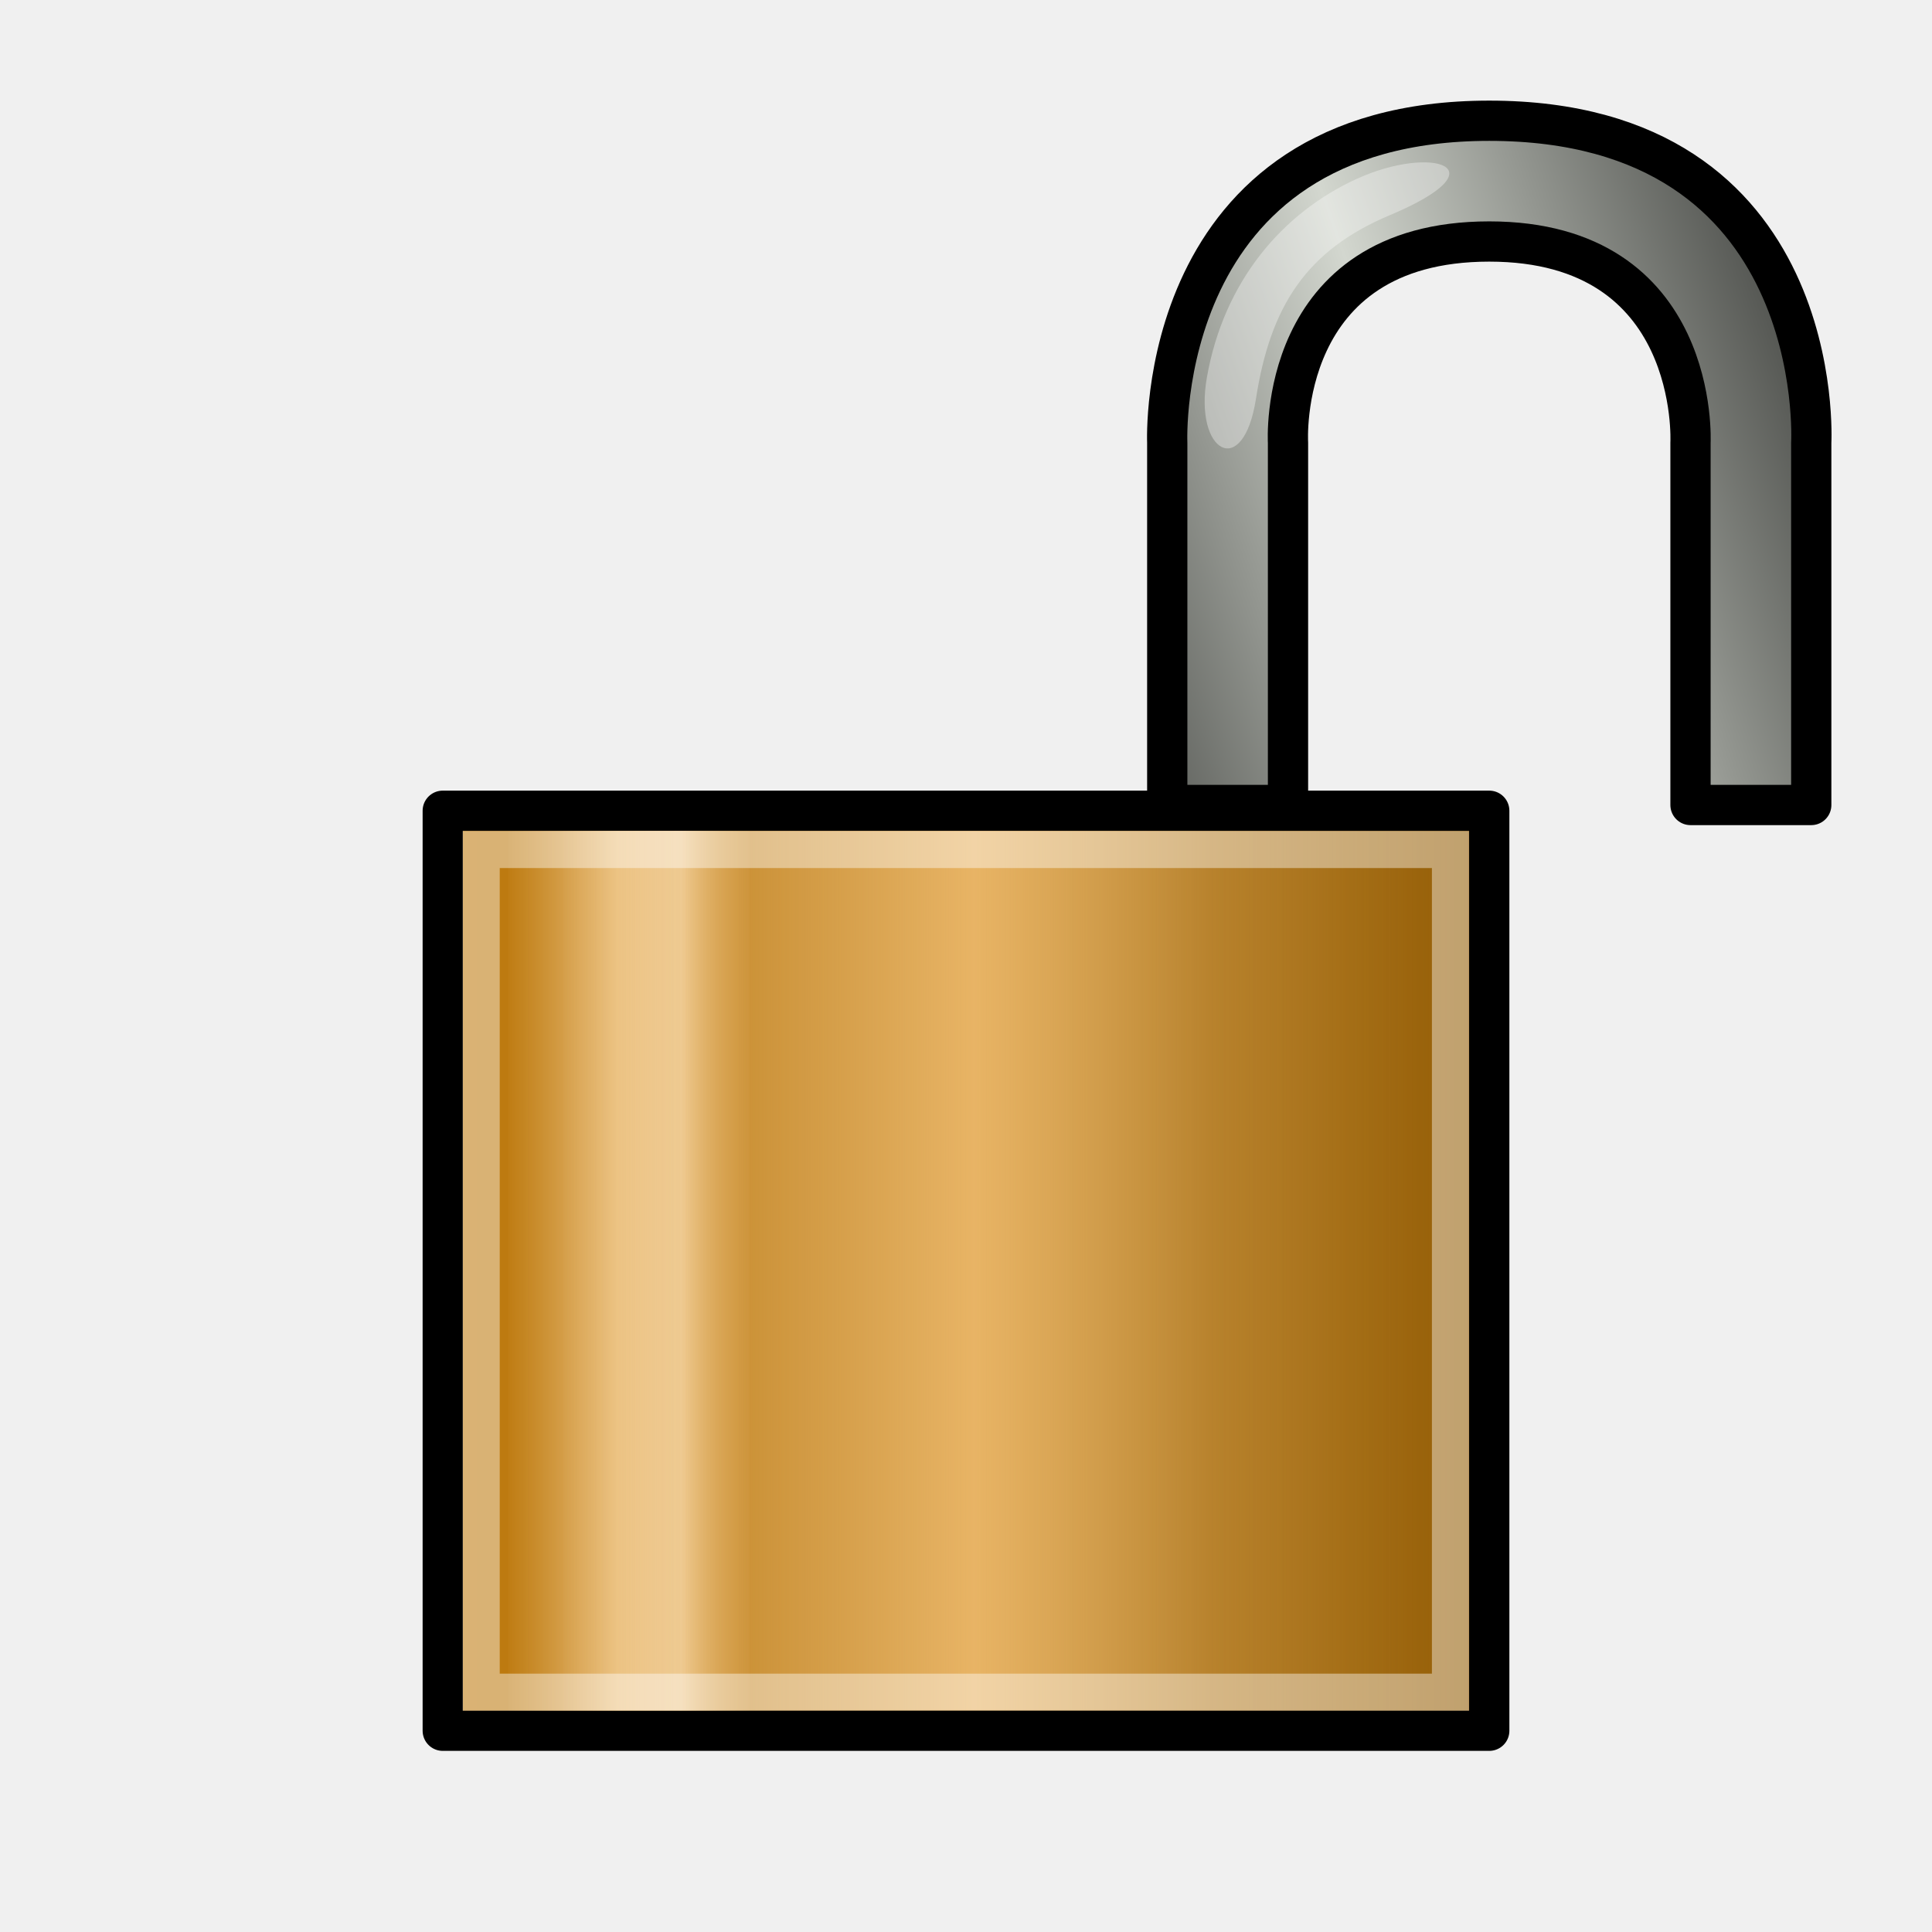
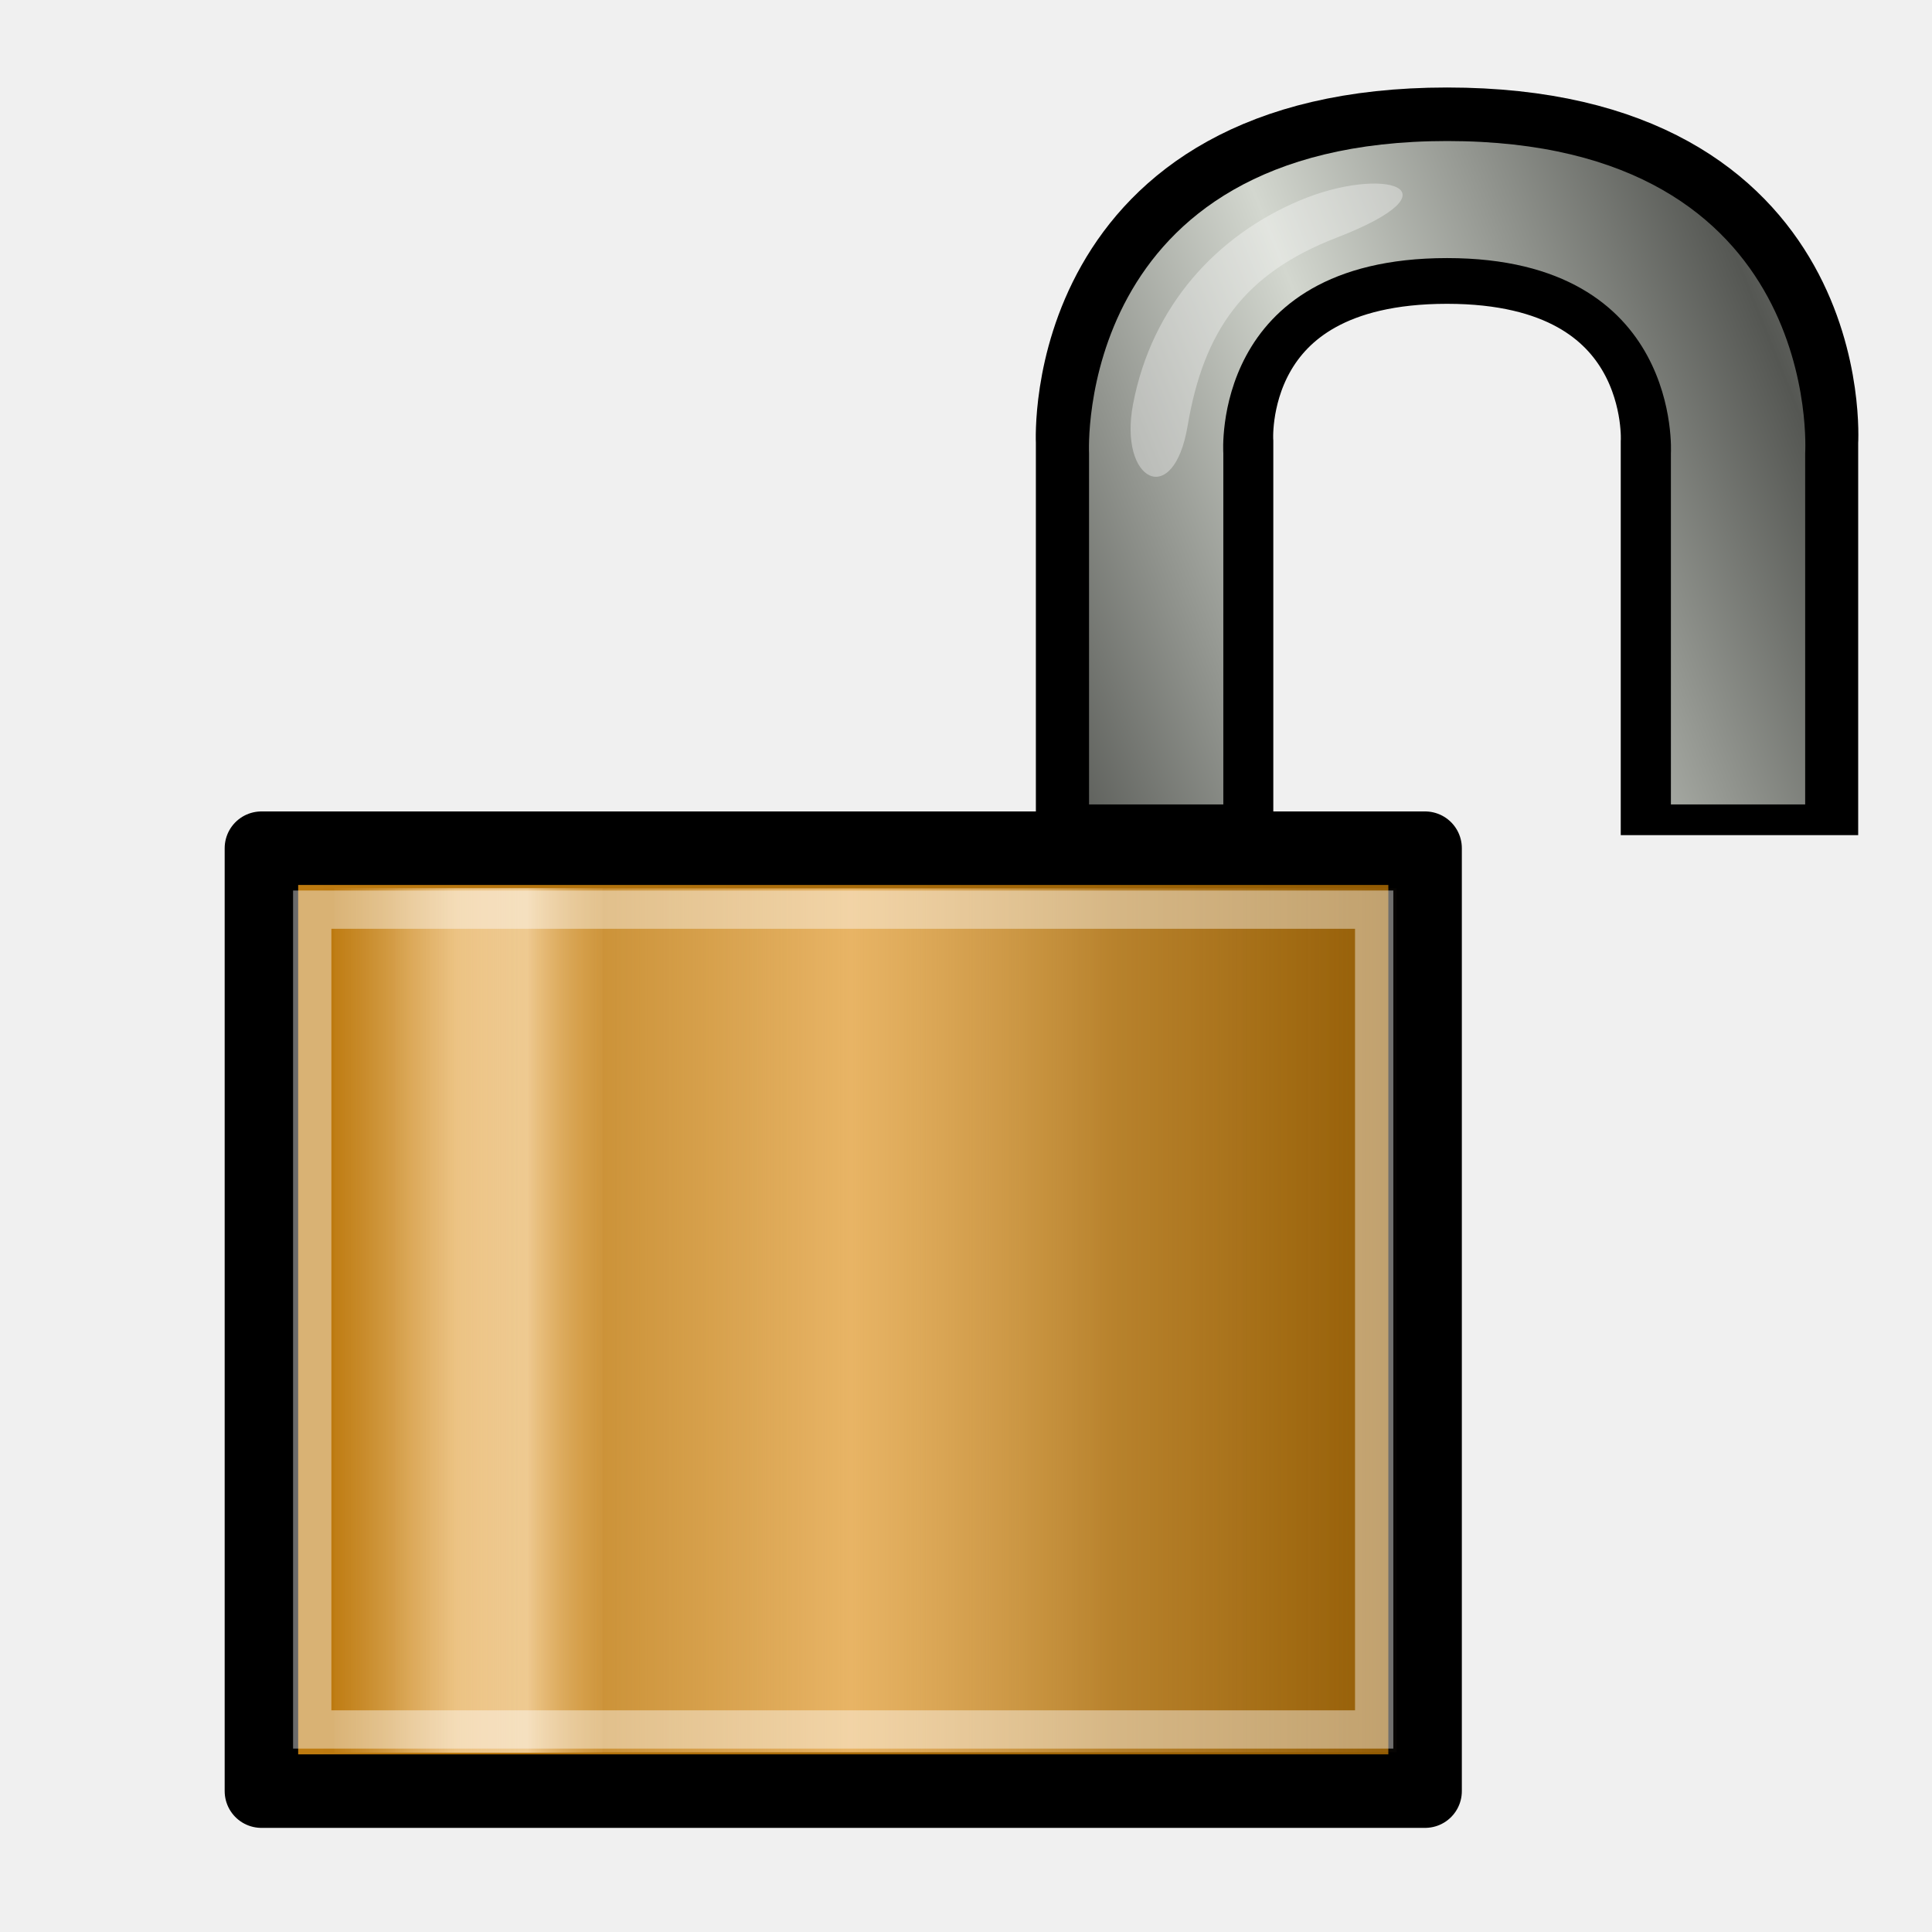
<svg xmlns="http://www.w3.org/2000/svg" xmlns:xlink="http://www.w3.org/1999/xlink" width="48px" height="48px" id="svg3092" version="1.1">
  <defs id="defs3094">
    <linearGradient id="linearGradient3841">
      <stop style="stop-color:#d3d7cf;stop-opacity:1;" offset="0" id="stop3843" />
      <stop style="stop-color:#555753;stop-opacity:1;" offset="1" id="stop3845" />
    </linearGradient>
    <linearGradient id="linearGradient3874">
      <stop style="stop-color:#c17d11;stop-opacity:1;" offset="0" id="stop3876" />
      <stop style="stop-color:#8f5902;stop-opacity:1;" offset="1" id="stop3878" />
    </linearGradient>
-     <linearGradient xlink:href="#linearGradient3874" id="linearGradient3880" x1="10.5" y1="31.571" x2="37.5" y2="31.571" gradientUnits="userSpaceOnUse" />
+     <linearGradient xlink:href="#linearGradient3874" id="linearGradient3880" x1="10.5" y1="31.571" x2="37.5" y2="31.571" gradientUnits="userSpaceOnUse" gradientTransform="matrix(1.111949,0,0,1.024935,-5.736162,0.4276138)" />
    <linearGradient xlink:href="#linearGradient3874-6" id="linearGradient3880-9" x1="10.5" y1="31.571" x2="37.5" y2="31.571" gradientUnits="userSpaceOnUse" />
    <linearGradient id="linearGradient3874-6">
      <stop style="stop-color:#e9b96e;stop-opacity:0;" offset="0" id="stop3876-9" />
      <stop id="stop3761" offset="0.29" style="stop-color:#f1d2a2;stop-opacity:1;" />
      <stop style="stop-color:#edc588;stop-opacity:1;" offset="0.544" id="stop3763" />
      <stop style="stop-color:#e9b96e;stop-opacity:0;" offset="1" id="stop3878-6" />
    </linearGradient>
-     <linearGradient gradientTransform="matrix(0.2306437,0,0,0.9561731,-21.16045,1.381726)" y2="31.571" x2="37.5" y1="31.571" x1="10.5" gradientUnits="userSpaceOnUse" id="linearGradient3897" xlink:href="#linearGradient3874-6" />
+     <linearGradient gradientTransform="matrix(0.2564639,0,0,0.9396357,-17.79316,3.140815)" y2="31.571" x2="37.5" y1="31.571" x1="10.5" gradientUnits="userSpaceOnUse" id="linearGradient3897" xlink:href="#linearGradient3874-6" />
    <linearGradient gradientTransform="matrix(0.3899844,0,0,0.9532678,-27.68105,1.475402)" y2="31.571" x2="37.5" y1="31.571" x1="10.5" gradientUnits="userSpaceOnUse" id="linearGradient3897-1" xlink:href="#linearGradient3874-6-5" />
    <linearGradient id="linearGradient3874-6-5">
      <stop style="stop-color:#e9b96e;stop-opacity:0;" offset="0" id="stop3876-9-8" />
      <stop id="stop3761-2" offset="0.29" style="stop-color:#eabc74;stop-opacity:0.347;" />
      <stop style="stop-color:#e8b465;stop-opacity:1;" offset="0.544" id="stop3763-7" />
      <stop style="stop-color:#e9b96e;stop-opacity:0;" offset="1" id="stop3878-6-5" />
    </linearGradient>
-     <linearGradient y2="31.571" x2="37.5" y1="31.571" x1="10.5" gradientTransform="matrix(0.864864,0,0,0.9556847,-45.99055,1.393572)" gradientUnits="userSpaceOnUse" id="linearGradient3782" xlink:href="#linearGradient3874-6-5" />
+     <linearGradient y2="31.571" x2="37.5" y1="31.571" x1="10.5" gradientTransform="matrix(0.9569455,0,0,0.9390271,-45.22762,3.157782)" gradientUnits="userSpaceOnUse" id="linearGradient3782" xlink:href="#linearGradient3874-6-5" />
    <linearGradient xlink:href="#linearGradient3874-1" id="linearGradient3880-98" x1="10.5" y1="31.571" x2="37.5" y2="31.571" gradientUnits="userSpaceOnUse" />
    <linearGradient id="linearGradient3874-1">
      <stop style="stop-color:#c17d11;stop-opacity:1;" offset="0" id="stop3876-4" />
      <stop style="stop-color:#8f5902;stop-opacity:1;" offset="1" id="stop3878-4" />
    </linearGradient>
-     <linearGradient xlink:href="#linearGradient3841" id="linearGradient3851" x1="23.373" y1="14.812" x2="32.441" y2="11.625" gradientUnits="userSpaceOnUse" spreadMethod="reflect" gradientTransform="translate(13.00014,0)" />
    <linearGradient xlink:href="#linearGradient3841-5" id="linearGradient3851-0" x1="23.373" y1="14.812" x2="32.441" y2="11.625" gradientUnits="userSpaceOnUse" spreadMethod="reflect" />
    <linearGradient id="linearGradient3841-5">
      <stop style="stop-color:#d3d7cf;stop-opacity:1;" offset="0" id="stop3843-2" />
      <stop style="stop-color:#555753;stop-opacity:1;" offset="1" id="stop3845-6" />
    </linearGradient>
+     <linearGradient xlink:href="#linearGradient3841-5" id="linearGradient3901" gradientUnits="userSpaceOnUse" gradientTransform="translate(-3.375905,-0.8749999)" spreadMethod="reflect" x1="23.373" y1="14.812" x2="32.441" y2="11.625" />
+     <linearGradient xlink:href="#linearGradient3841-5" id="linearGradient3909" gradientUnits="userSpaceOnUse" gradientTransform="translate(-3.375905,-0.8749999)" spreadMethod="reflect" x1="23.373" y1="14.812" x2="32.441" y2="11.625" />
+     <linearGradient xlink:href="#linearGradient3841-5" id="linearGradient3913" gradientUnits="userSpaceOnUse" gradientTransform="translate(-3.375905,-0.8749999)" spreadMethod="reflect" x1="23.373" y1="14.812" x2="32.441" y2="11.625" />
+     <linearGradient xlink:href="#linearGradient3841-5" id="linearGradient3917" gradientUnits="userSpaceOnUse" gradientTransform="translate(9.124095,3.125)" spreadMethod="reflect" x1="23.373" y1="14.812" x2="32.441" y2="11.625" />
+     <linearGradient xlink:href="#linearGradient3841-55" id="linearGradient3851-9" x1="23.373" y1="14.812" x2="32.441" y2="11.625" gradientUnits="userSpaceOnUse" spreadMethod="reflect" gradientTransform="matrix(1.339639,0,0,1.020756,-8.151343,0.5228047)" />
+     <linearGradient id="linearGradient3841-55">
+       <stop style="stop-color:#d3d7cf;stop-opacity:1;" offset="0" id="stop3843-1" />
+       <stop style="stop-color:#555753;stop-opacity:1;" offset="1" id="stop3845-4" />
+     </linearGradient>
+     <linearGradient y2="11.625" x2="32.441" y1="14.812" x1="23.373" spreadMethod="reflect" gradientTransform="matrix(1.111949,0,0,0.969562,9.265459,0.5945452)" gradientUnits="userSpaceOnUse" id="linearGradient6620" xlink:href="#linearGradient3841-55" />
  </defs>
  <g id="layer1">
-     <rect style="opacity:1;fill:url(#linearGradient3880);fill-opacity:1;fill-rule:nonzero;stroke:#000000;stroke-opacity:1;stroke-linejoin:round;stroke-width:1;stroke-miterlimit:4;stroke-dasharray:none" id="rect3872" width="26" height="22.857" x="11" y="20.143" />
-     <rect style="fill:url(#linearGradient3897);fill-opacity:1;fill-rule:nonzero;stroke:none" id="rect3872-9" width="5.997" height="21.855" x="-18.623" y="20.642" transform="scale(-1,1)" />
-     <rect style="fill:url(#linearGradient3782);fill-opacity:1;fill-rule:nonzero;stroke:none" id="rect3872-9-9" width="22.486" height="21.844" x="-36.477" y="20.644" transform="scale(-1,1)" />
-     <rect style="opacity:0.419;fill:none;stroke:#ffffff;stroke-width:0.921;stroke-linejoin:miter;stroke-opacity:1" id="rect3872-7" width="24.081" height="20.936" x="11.955" y="21.106" />
-     <path style="fill:url(#linearGradient3851);fill-opacity:1;stroke:#000000;stroke-width:1px;stroke-linecap:butt;stroke-linejoin:round;stroke-opacity:1" d="m 29,20 0,-9 c 0,0 -0.353,-8 8,-8 8.441,0 8,8 8,8 l 0,9 -3,0 0,-9 c 0,0 0.259,-5 -5,-5 -5.303,0 -5,5 -5,5 l 0,9 z" id="path3839" />
-     <path style="opacity:0.667;fill:#ffffff;fill-opacity:0.527;stroke:none" d="m 33.719,4.438 c -1.857,0.847 -3.312,2.547 -3.734,4.938 -0.33,1.872 0.903,2.563 1.219,0.531 0.359,-2.312 1.262,-3.695 3.328,-4.562 2.828,-1.188 1.044,-1.753 -0.812,-0.906 z" id="path3921" />
+     <rect style="fill:url(#linearGradient3880);fill-opacity:1;fill-rule:nonzero;stroke:#000000;stroke-width:1.826;stroke-linejoin:round;stroke-miterlimit:4;stroke-opacity:1;stroke-dasharray:none" id="rect3872" width="28.911" height="23.427" x="6.495" y="21.073" />
+     <rect style="fill:url(#linearGradient3897);fill-opacity:1;fill-rule:nonzero;stroke:none" id="rect3872-9" width="6.668" height="21.477" x="-14.972" y="22.068" transform="scale(-1,1)" />
+     <rect style="fill:url(#linearGradient3782);fill-opacity:1;fill-rule:nonzero;stroke:none" id="rect3872-9-9" width="24.881" height="21.463" x="-34.701" y="22.072" transform="scale(-1,1)" />
+     <rect style="opacity:0.419;fill:none;stroke:#ffffff;stroke-width:0.951;stroke-linejoin:miter;stroke-opacity:1" id="rect3872-7" width="26.384" height="20.368" x="7.757" y="22.6" />
+     <path style="fill:none;stroke:#000000;stroke-width:2.546;stroke-linecap:butt;stroke-linejoin:miter;stroke-miterlimit:4;stroke-opacity:1;stroke-dasharray:none" d="m 27.009,19.476 0,-8.486 c 0,0 -0.394,-7.543 8.942,-7.543 9.435,0 8.942,7.543 8.942,7.543 l 0,8.486 -3.353,0 0,-8.486 c 0,0 0.29,-4.715 -5.589,-4.715 -5.928,0 -5.589,4.715 -5.589,4.715 l 0,8.486 z" id="path3839" />
+     <path style="fill:url(#linearGradient6620);fill-opacity:1;stroke:none" d="m 27.057,19.986 0,-8.726 c 0,0 -0.392,-7.756 8.896,-7.756 9.386,0 8.896,7.756 8.896,7.756 l 0,8.726 -3.336,0 0,-8.726 c 0,0 0.288,-4.848 -5.56,-4.848 -5.897,0 -5.56,4.848 -5.56,4.848 l 0,8.726 z" id="path3839-6" />
+     <path style="opacity:0.667;fill:#ffffff;fill-opacity:0.527;stroke:none" d="m 32.303,4.976 c -2.065,0.868 -3.683,2.61 -4.152,5.061 -0.367,1.919 1.004,2.627 1.355,0.544 0.4,-2.37 1.404,-3.787 3.701,-4.676 3.145,-1.217 1.161,-1.797 -0.903,-0.929 z" id="path3921" />
  </g>
</svg>
